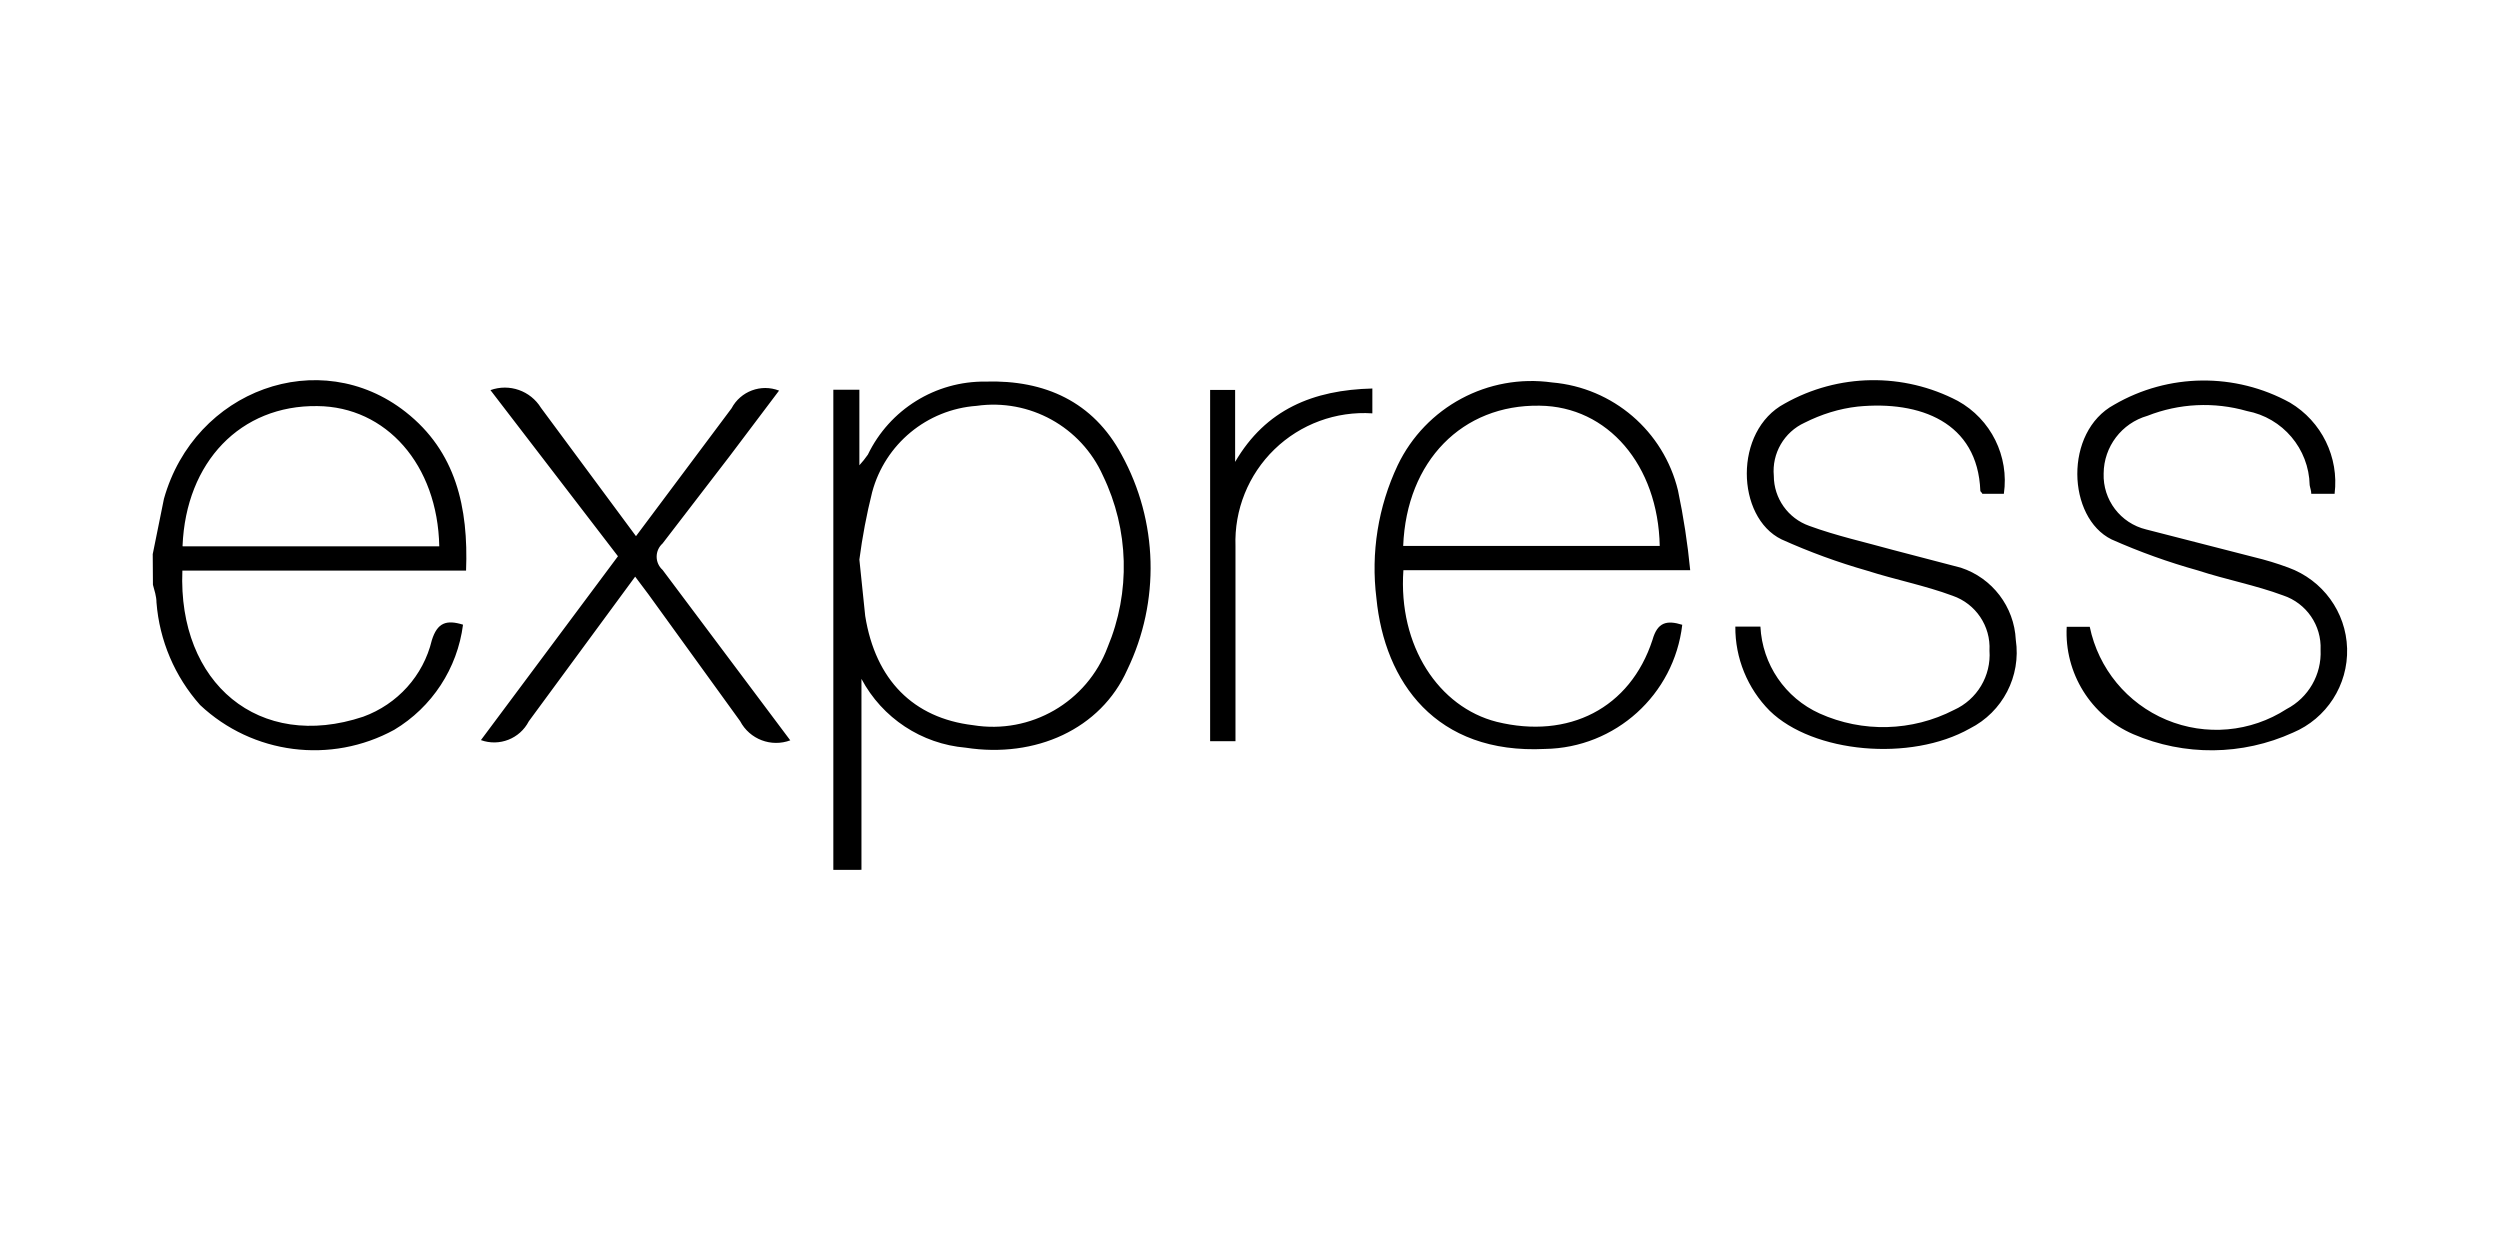
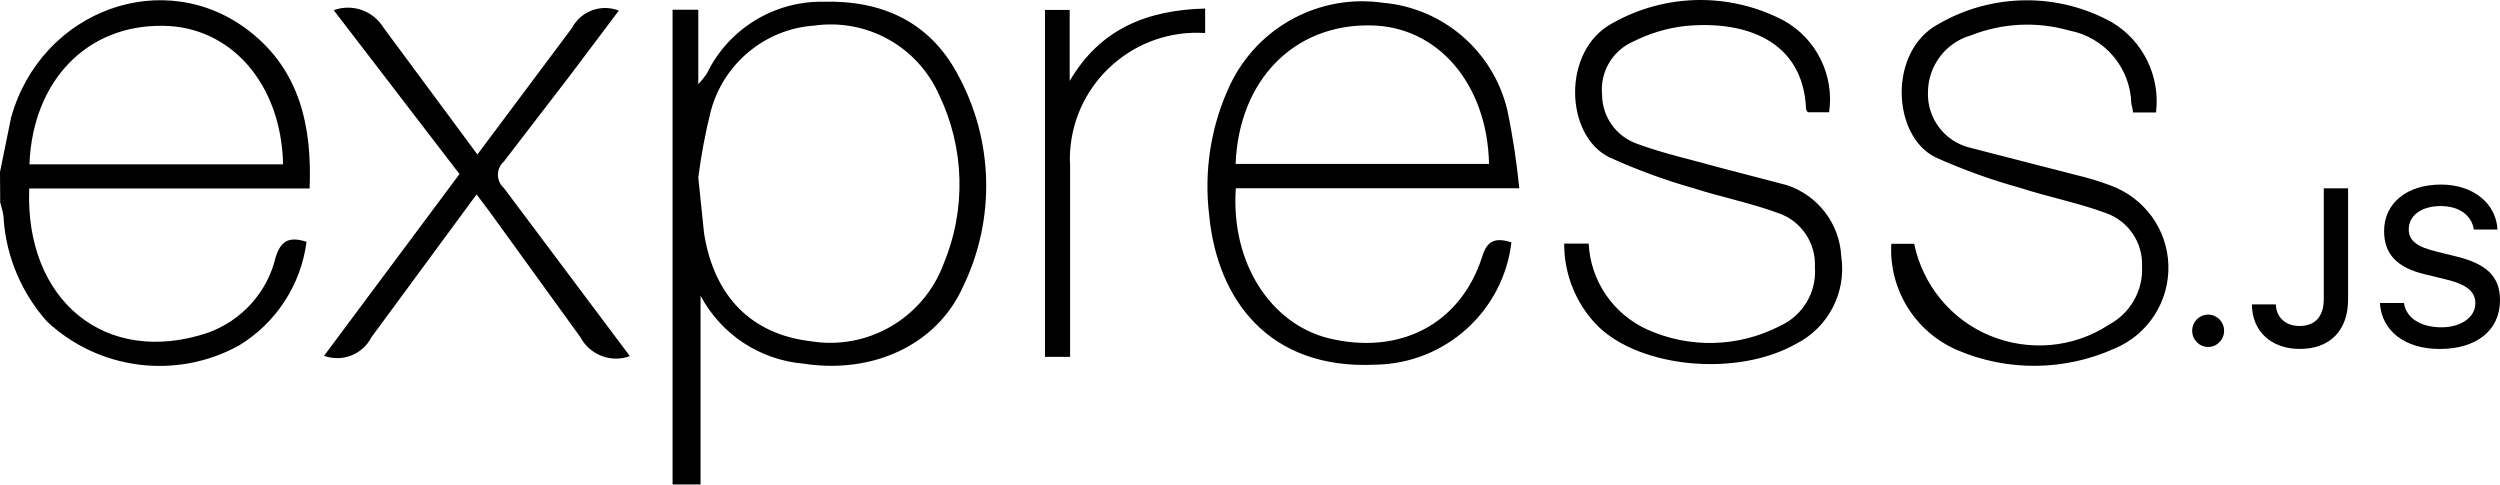
- <svg xmlns="http://www.w3.org/2000/svg" width="120" height="60">
-   <path d="M40 41.753V18.708h1.25v3.625a4.74 4.74 0 0 0 .408-.511c1.044-2.166 3.246-3.533 5.65-3.506 2.85-.085 5.166.97 6.527 3.506a11.27 11.27 0 0 1 .272 10.331c-1.268 2.842-4.4 4.255-7.753 3.736a6.27 6.27 0 0 1-5.004-3.302v9.165zm1.25-14.893l.28 2.706c.494 3.08 2.315 4.9 5.174 5.242a5.88 5.88 0 0 0 6.459-3.736c1.112-2.65 1.03-5.65-.22-8.238a5.76 5.76 0 0 0-6.068-3.353 5.61 5.61 0 0 0-5.012 4.144 28.62 28.62 0 0 0-.613 3.234zm39.498 3.132a6.74 6.74 0 0 1-6.587 5.957c-5.242.264-7.702-3.217-8.093-7.234a11.59 11.59 0 0 1 1.021-6.383 7.12 7.12 0 0 1 7.412-3.974 6.81 6.81 0 0 1 6.042 5.183 34.97 34.97 0 0 1 .587 3.83H67.363c-.255 3.642 1.702 6.57 4.476 7.276 3.455.85 6.408-.647 7.48-3.932.238-.843.672-.962 1.438-.723zm-13.395-3.787h12.314c-.077-3.88-2.493-6.7-5.77-6.732-3.7-.06-6.383 2.647-6.544 6.732zm15.94 3.872H84.5a4.84 4.84 0 0 0 2.842 4.17 7.43 7.43 0 0 0 6.451-.17 2.9 2.9 0 0 0 1.702-2.851 2.63 2.63 0 0 0-1.77-2.63c-1.328-.494-2.74-.766-4.093-1.2a30 30 0 0 1-4.119-1.506c-2.18-1.064-2.315-5.208.153-6.52a8.69 8.69 0 0 1 8.306-.128c1.594.88 2.475 2.657 2.213 4.46H95.15c0-.05-.094-.094-.094-.145-.128-3.3-2.902-4.332-5.88-4.042-.9.1-1.753.372-2.553.774a2.55 2.55 0 0 0-1.48 2.553 2.55 2.55 0 0 0 1.702 2.4c1.3.477 2.68.783 4.025 1.157l3.25.85a3.84 3.84 0 0 1 2.638 3.464c.26 1.745-.63 3.46-2.204 4.255-2.842 1.608-7.523 1.183-9.608-.85-1.067-1.073-1.662-2.53-1.65-4.042zm28.78-6.374h-1.132c0-.153-.06-.3-.077-.417a3.7 3.7 0 0 0-3.013-3.557 7.43 7.43 0 0 0-4.774.23 2.9 2.9 0 0 0-2.102 2.766 2.67 2.67 0 0 0 2.042 2.689l5.174 1.328a14.39 14.39 0 0 1 1.65.502c1.65.6 2.77 2.132 2.82 3.883a4.25 4.25 0 0 1-2.6 4.04 9.47 9.47 0 0 1-7.659.077 5.31 5.31 0 0 1-3.2-5.157h1.106c.416 2.005 1.793 3.675 3.682 4.465s4.046.596 5.764-.516a3.04 3.04 0 0 0 1.634-2.842 2.63 2.63 0 0 0-1.796-2.613c-1.328-.494-2.74-.757-4.093-1.2a30.15 30.15 0 0 1-4.144-1.489c-2.128-1.047-2.298-5.157.128-6.468a8.57 8.57 0 0 1 8.442-.094 4.45 4.45 0 0 1 2.136 4.366zm-74.13 11.83a1.95 1.95 0 0 1-2.417-.919l-4.4-6.085-.638-.85-5.106 6.944a1.87 1.87 0 0 1-2.298.902l6.578-8.825-6.12-7.974c.908-.328 1.92.028 2.425.85l4.56 6.16 4.587-6.136a1.83 1.83 0 0 1 2.281-.851L35.02 21.9l-3.217 4.187a.85.85 0 0 0 0 1.268l6.127 8.178zm27.93-16.892v1.2a6.17 6.17 0 0 0-6.57 6.374q0 4.204 0 8.408v.953h-1.217v-16.86h1.2v3.455c1.472-2.52 3.744-3.455 6.595-3.523zM7.333 26.59l.536-2.647c1.472-5.234 7.472-7.412 11.6-4.17 2.417 1.898 3.02 4.587 2.902 7.617H8.754c-.22 5.412 3.685 8.68 8.68 7.012 1.646-.6 2.885-1.968 3.293-3.668.264-.85.7-.996 1.498-.75a6.91 6.91 0 0 1-3.302 5.047 8 8 0 0 1-9.319-1.191c-1.216-1.367-1.95-3.095-2.093-4.92 0-.3-.1-.58-.17-.85q-.01-.757-.01-1.48zm1.438-.366h12.314c-.077-3.923-2.553-6.706-5.855-6.732-3.676-.05-6.306 2.672-6.468 6.715z" />
+ <svg xmlns="http://www.w3.org/2000/svg" id="Layer_1" data-name="Layer 1" viewBox="0 0 1214.38 235.34">
+   <path d="M326.7,235.14V4.74h12.5V40.94c1.5-1.6,2.8-3.3,4.1-5.1C353.7,14.24,375.7,.54,399.8,.84c28.5-.8,51.7,9.7,65.3,35.1,17.6,32,18.6,70.5,2.7,103.3-12.7,28.4-44,42.6-77.5,37.4-21.2-1.8-40-14.2-50-33v91.7h-13.5l-.1-.2Zm12.5-148.9l2.8,27.1c4.9,30.8,23.1,49,51.7,52.4,27.7,4.6,54.7-11.1,64.6-37.4,11.1-26.5,10.3-56.5-2.2-82.4-10.5-23.5-35.2-37.1-60.7-33.5-23.8,1.7-43.9,18.4-50.1,41.4-2.7,10.7-4.7,21.5-6.1,32.3h0v.1Zm395,31.3c-3.9,33.6-32.1,59-65.9,59.6-52.4,2.6-77-32.2-80.9-72.3-2.7-21.8,.8-44,10.2-63.8,13.4-28,43.4-44.1,74.1-39.7,29.2,2.5,53.5,23.4,60.4,51.8,2.7,12.6,4.6,25.4,5.9,38.3h-137.7c-2.5,36.4,17,65.7,44.8,72.8,34.6,8.5,64.1-6.5,74.8-39.3,2.4-8.4,6.7-9.6,14.4-7.2h0l-.1-.2Zm-134-37.9h123.1c-.8-38.8-24.9-67-57.7-67.3-37-.6-63.8,26.5-65.4,67.3Zm159.4,38.7h12.1c.9,18.1,11.9,34.2,28.4,41.7,20.6,9.3,44.4,8.7,64.5-1.7,11.1-5,17.9-16.4,17-28.5,.6-11.7-6.6-22.5-17.7-26.3-13.3-4.9-27.4-7.7-40.9-12-14.1-4-27.8-9-41.2-15.1-21.8-10.6-23.2-52.1,1.5-65.2,25.7-14.5,56.9-15,83.1-1.3,15.9,8.8,24.7,26.6,22.1,44.6h-10.3s-.9-.9-.9-1.5c-1.3-33-29-43.3-58.8-40.4-9,1-17.5,3.7-25.5,7.7-9.9,4.5-15.8,14.7-14.8,25.5,0,10.8,6.8,20.4,17,24,13,4.8,26.8,7.8,40.3,11.6l32.5,8.5c15.1,5,25.6,18.7,26.4,34.6,2.6,17.5-6.3,34.6-22,42.5-28.4,16.1-75.2,11.8-96.1-8.5-10.7-10.7-16.6-25.3-16.5-40.4h0l-.2,.2Zm287.8-63.7h-11.3c0-1.5-.6-3-.8-4.2-.4-17.5-12.9-32.3-30.1-35.6-15.7-4.5-32.5-3.7-47.7,2.3-12.4,3.5-20.9,14.8-21,27.7-.4,12.7,8.1,23.9,20.4,26.9l51.7,13.3c5.6,1.3,11.1,3,16.5,5,16.5,6,27.7,21.3,28.2,38.8s-9.8,33.6-26,40.4c-24.3,11-52.1,11.3-76.6,.8-20.4-8.8-33.2-29.4-32-51.6h11.1c4.2,20,17.9,36.8,36.8,44.6s40.5,6,57.6-5.2c10.5-5.5,16.9-16.6,16.3-28.4,.5-11.7-6.8-22.4-18-26.1-13.3-4.9-27.4-7.6-40.9-12-14.2-3.9-28-8.9-41.4-14.9-21.3-10.5-23-51.6,1.3-64.7,26-15.1,58.1-15.5,84.4-.9,15.1,9,23.5,26.2,21.4,43.7h.1v.1ZM306.1,172.94c-9.2,3.5-19.6-.5-24.2-9.2l-44-60.8-6.4-8.5-51.1,69.4c-4.3,8.4-14.1,12.2-23,9l65.8-88.3L162.1,4.94c9.1-3.3,19.2,.3,24.2,8.5l45.6,61.6,45.9-61.4c4.3-8.2,14.1-11.9,22.8-8.5l-23.7,31.5-32.2,41.9c-3.5,3.1-3.8,8.5-.7,12,.2,.2,.4,.5,.7,.7l61.3,81.8h.1v-.1ZM585.4,4.04v12c-34-2.2-63.4,23.5-65.6,57.5-.1,2.1-.2,4.1,0,6.2v93.6h-12.2V4.84h12V39.34c14.7-25.2,37.4-34.5,66-35.2h0l-.2-.1ZM0,83.54l5.4-26.5C20.1,4.74,80.1-17.06,121.4,15.34c24.2,19,30.2,45.9,29,76.2H14.2c-2.2,54.1,36.8,86.8,86.8,70.1,16.5-6,28.9-19.7,32.9-36.7,2.6-8.5,7-10,15-7.5-2.7,21-14.9,39.6-33,50.5-30.4,16.6-68,11.8-93.2-11.9C10.6,142.34,3.2,125.14,1.8,106.84c0-3-1-5.8-1.7-8.5C.1,93.34,0,88.34,0,83.54h0Zm14.4-3.7h123.1c-.8-39.2-25.5-67.1-58.5-67.3-36.8-.5-63.1,26.7-64.7,67.2v.2l.1-.1Z" />
+   <ellipse cx="1072.61" cy="160.68" rx="7.75" ry="7.86" />
+   <path d="M1093.9,147.85h11.59c.16,6.28,4.74,10.5,11.48,10.5,7.54,0,11.81-4.54,11.81-13.03v-53.83h11.81v53.88c0,15.3-8.86,24.12-23.51,24.12-13.75,0-23.2-8.54-23.2-21.64h.01Z" />
+   <path d="M1156.03,147.17h11.7c1,7.24,8.06,11.82,18.24,11.82,9.49,0,16.44-4.91,16.44-11.66,0-5.81-4.43-9.29-14.5-11.66l-9.8-2.38c-13.75-3.22-20.03-9.86-20.03-21.06,0-13.56,11.06-22.58,27.67-22.58,15.44,0,26.72,9.02,27.41,21.85h-11.48c-1.1-7.02-7.22-11.4-16.08-11.4-9.32,0-15.55,4.49-15.55,11.35,0,5.44,4.01,8.54,13.92,10.87l8.38,2.06c15.6,3.64,22.03,9.97,22.03,21.43,0,14.57-11.28,23.7-29.3,23.7-16.86,0-28.2-8.71-29.04-22.32v-.02Z" />
</svg>
